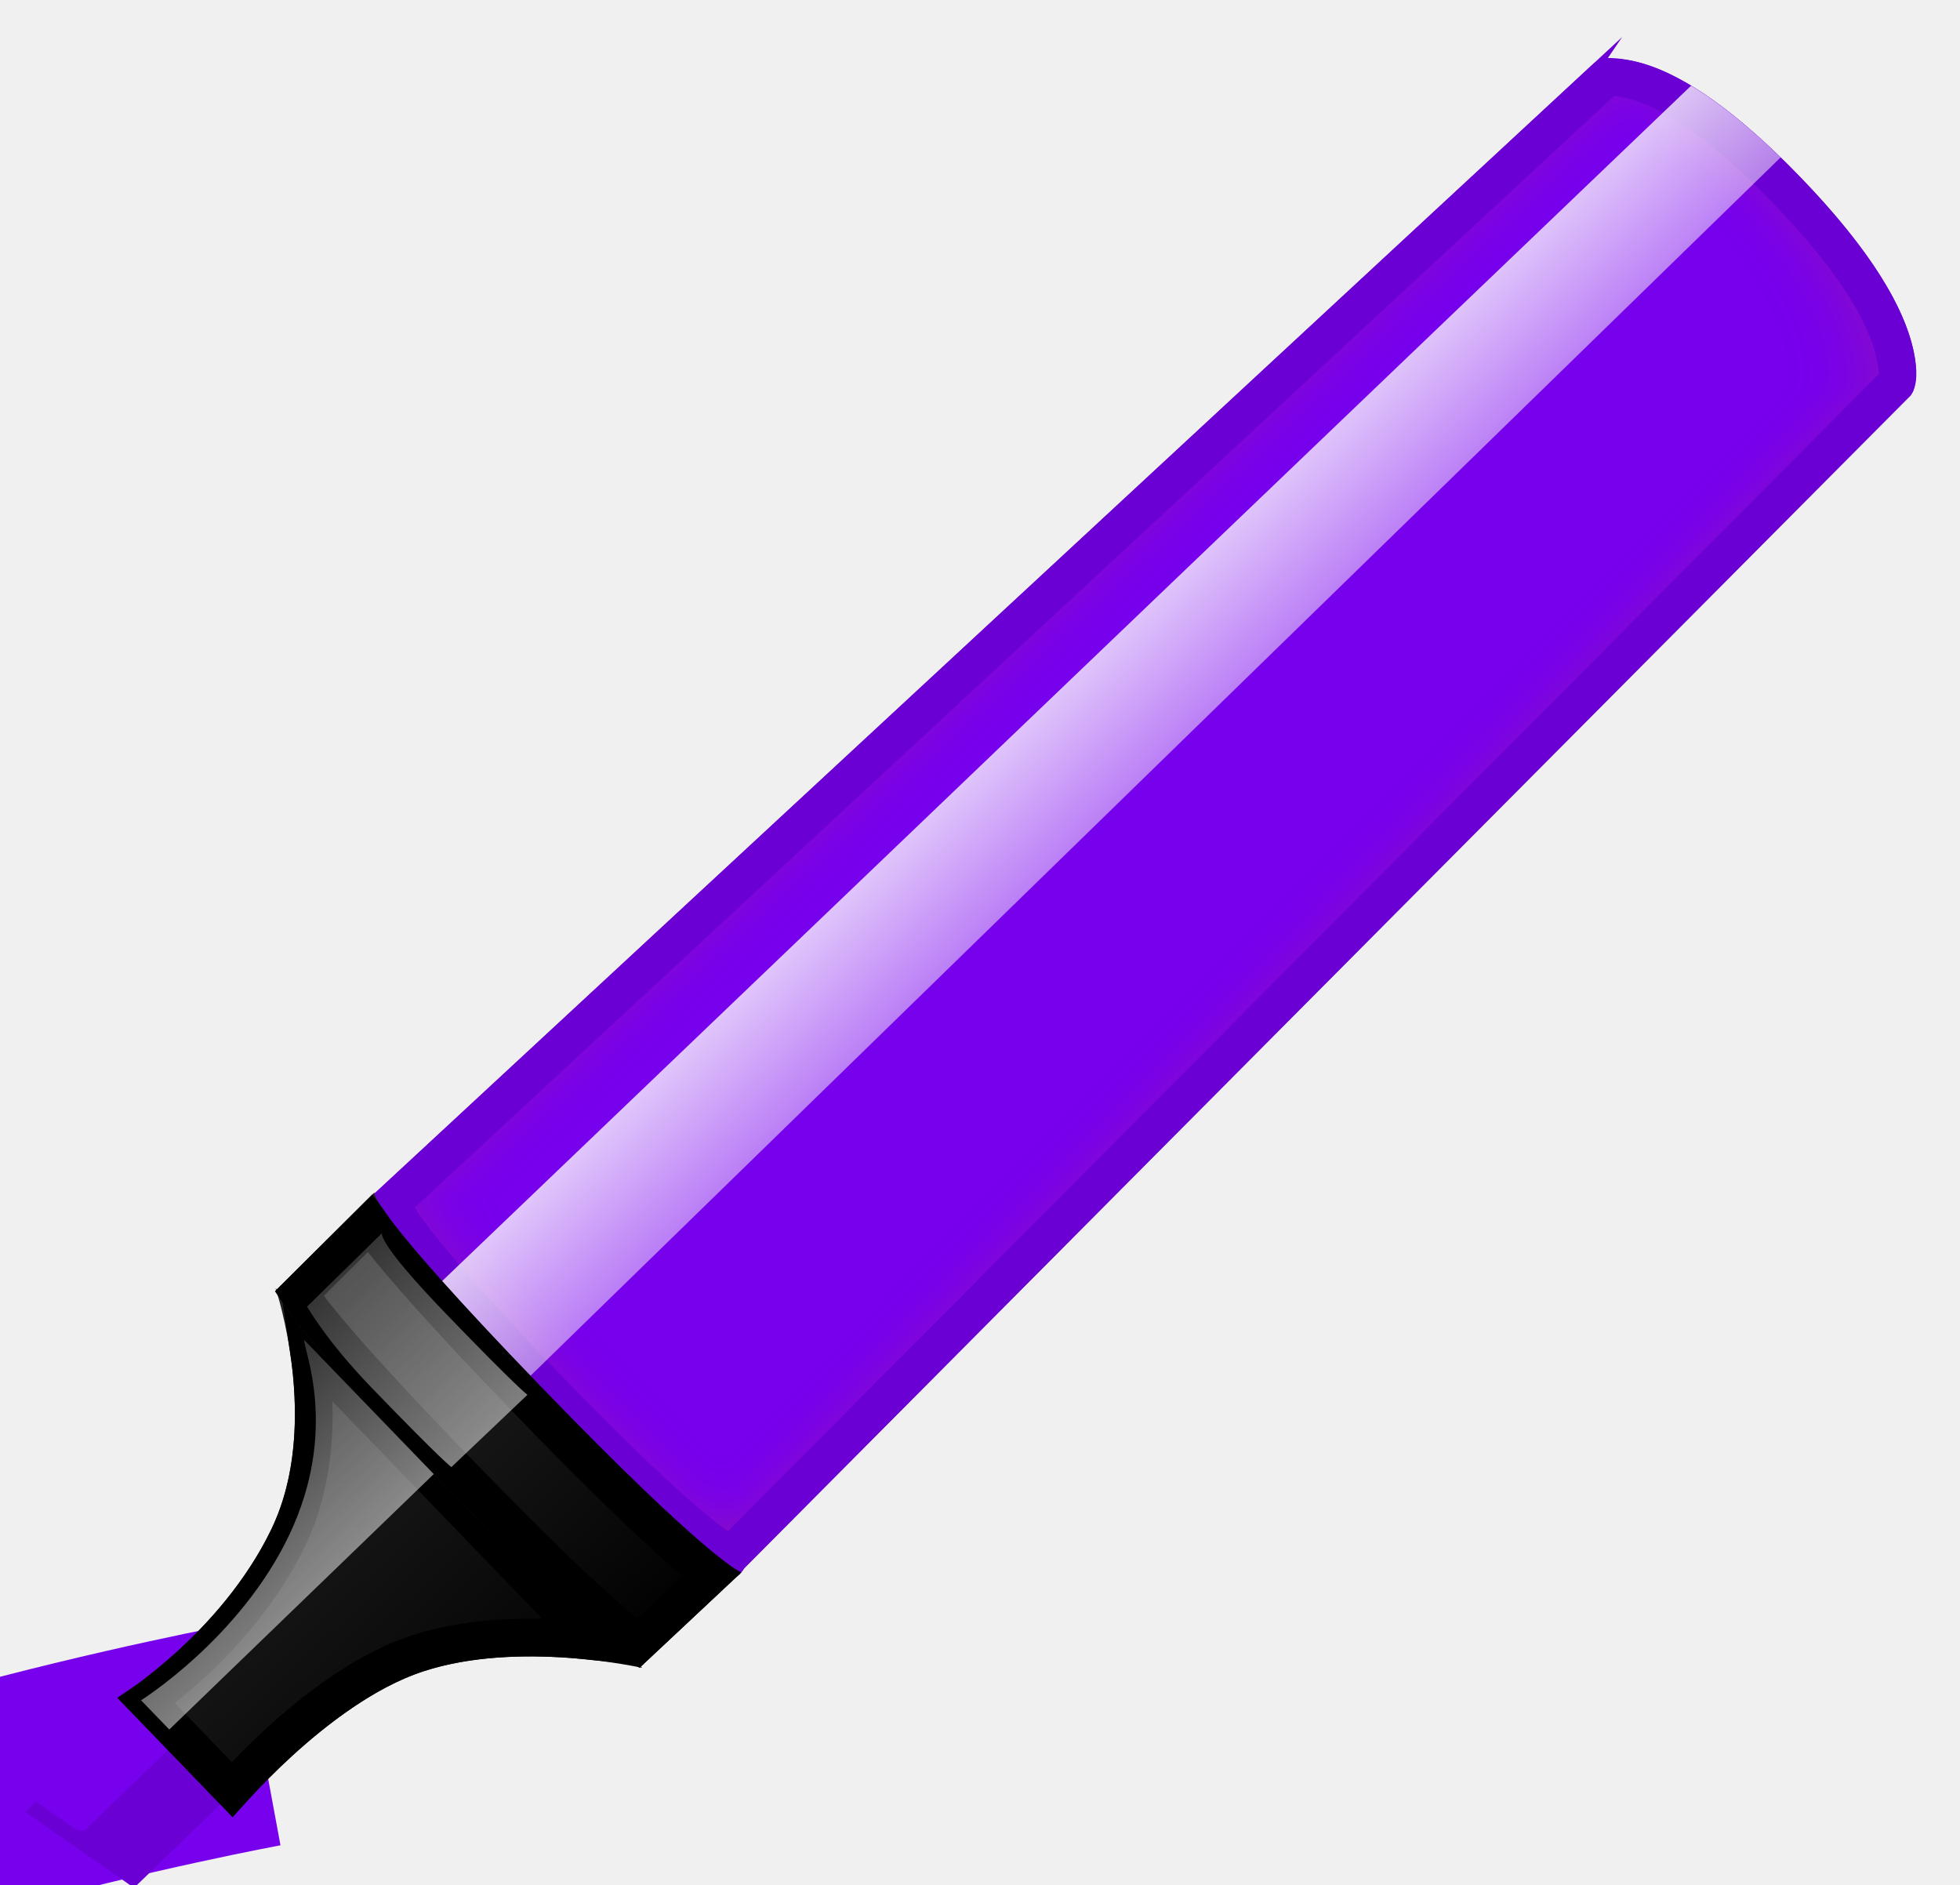
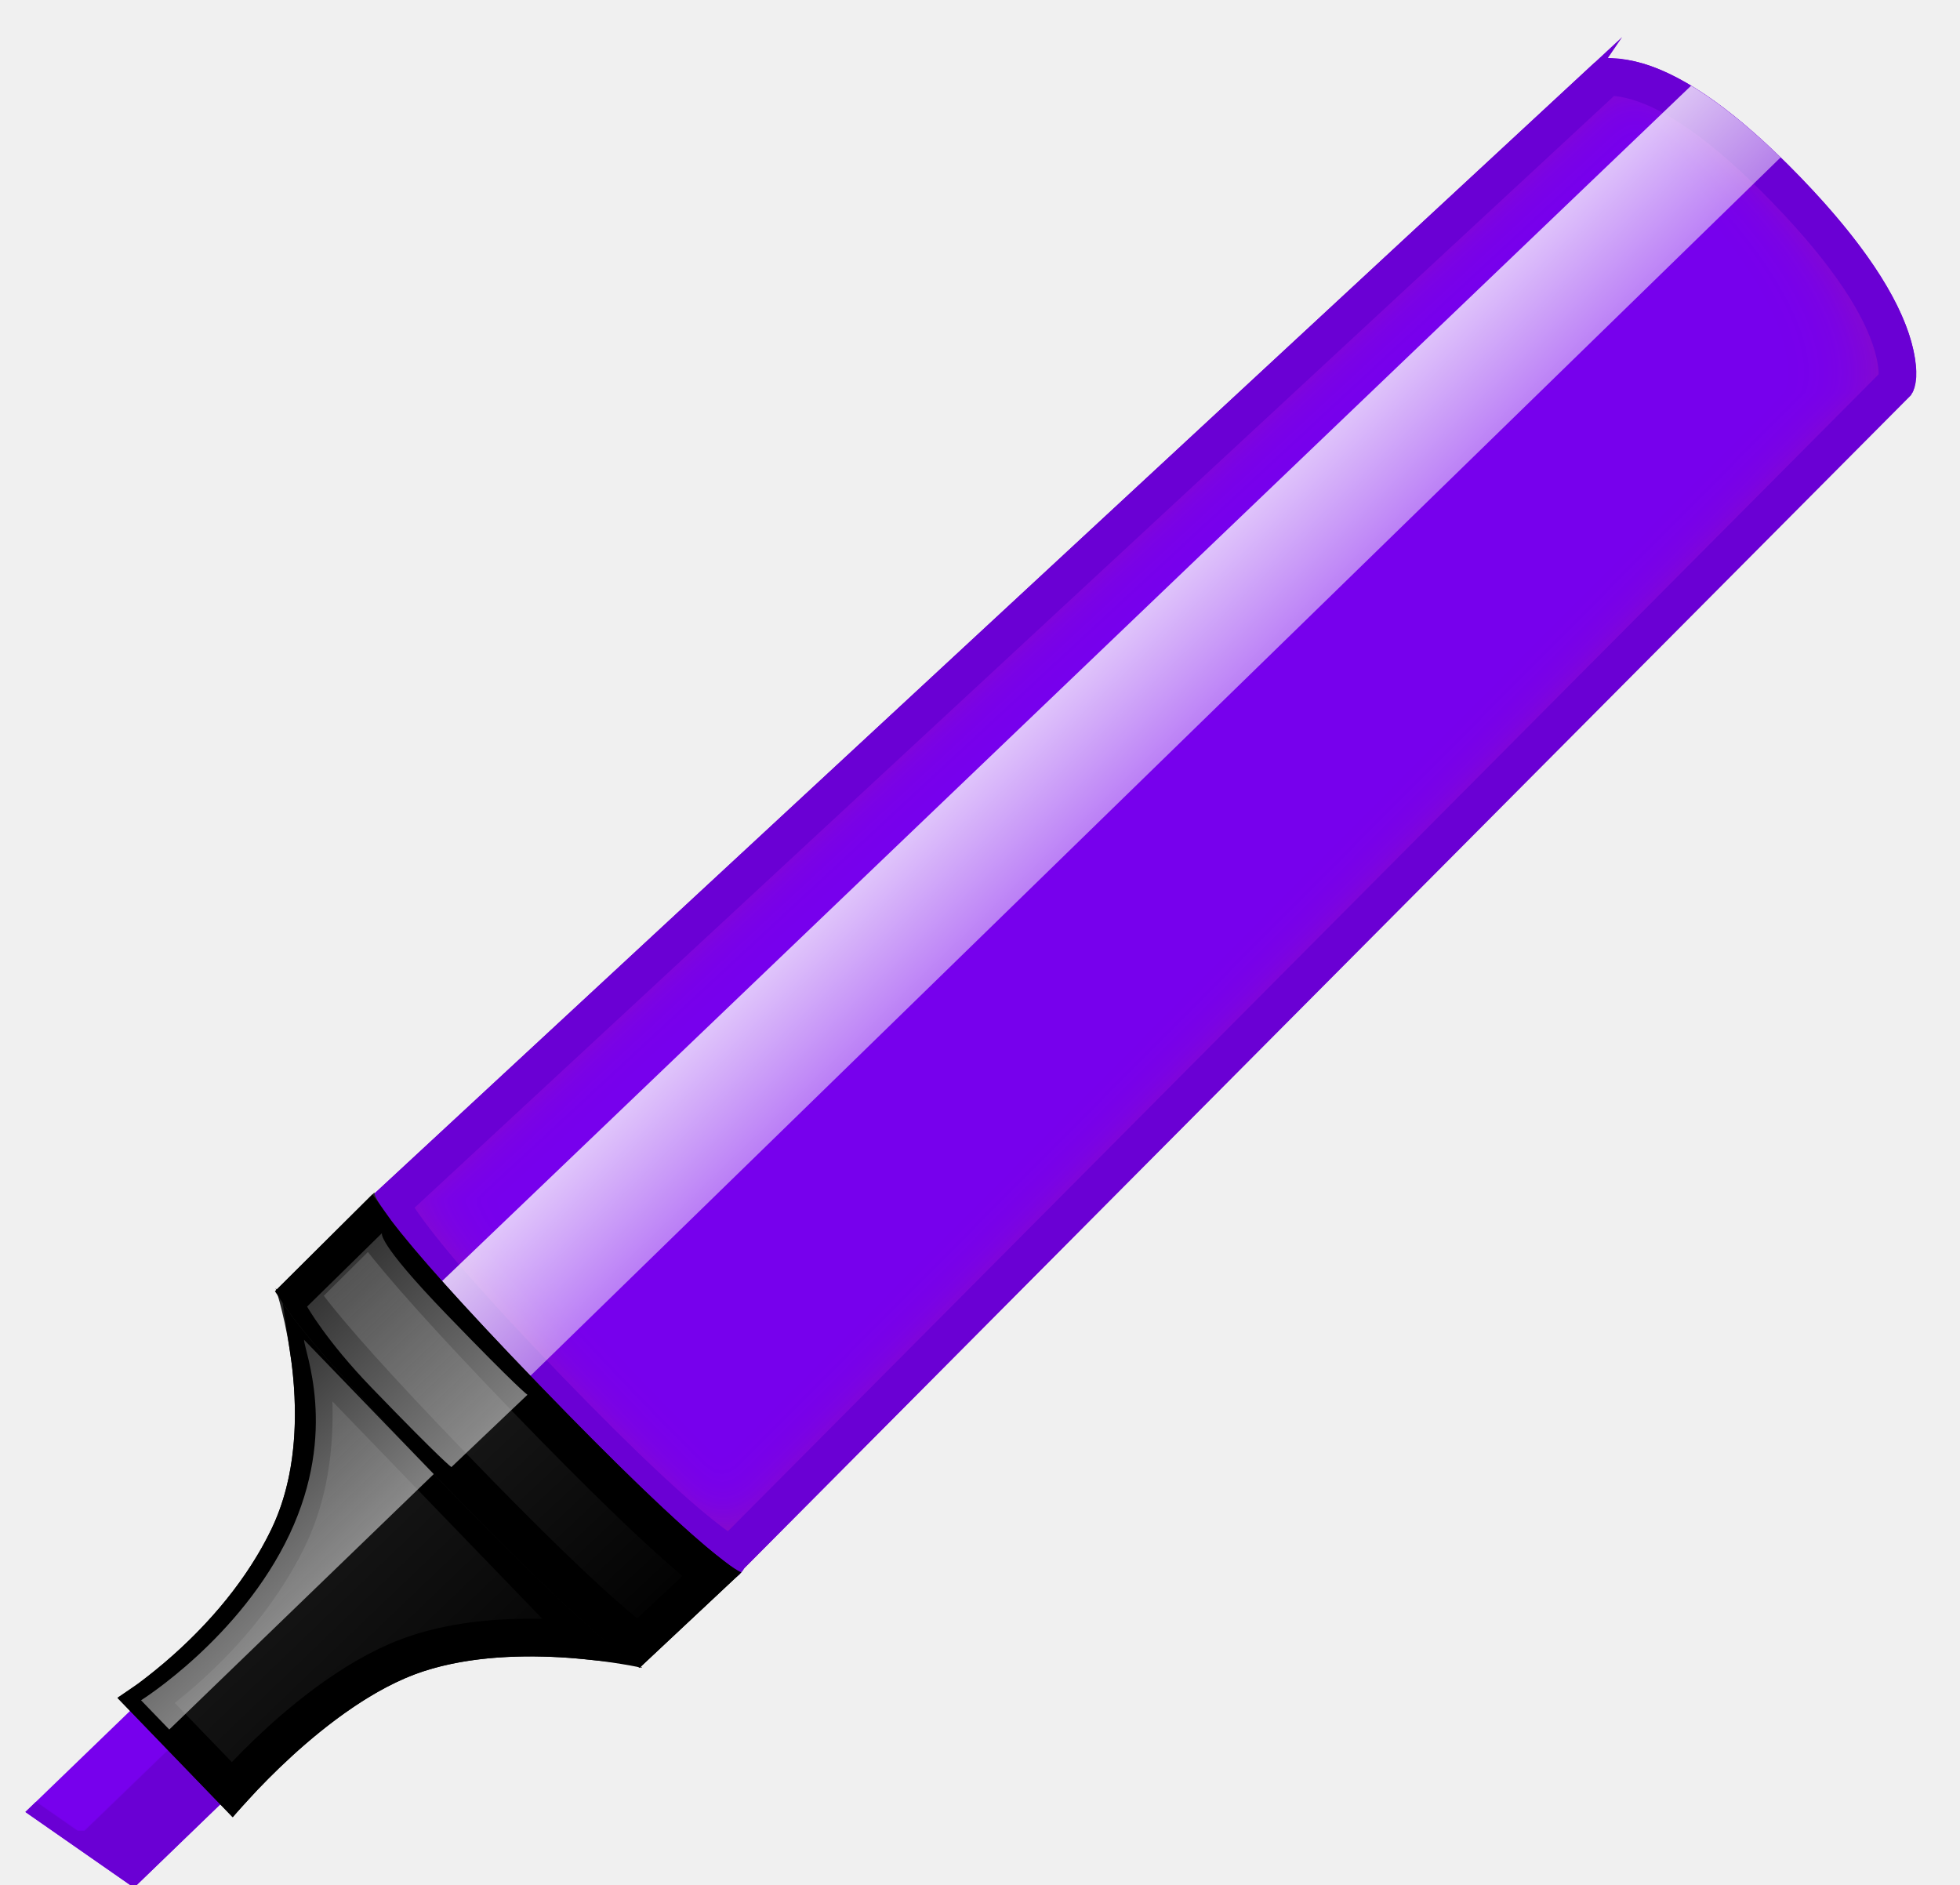
<svg xmlns="http://www.w3.org/2000/svg" xmlns:xlink="http://www.w3.org/1999/xlink" width="26px" height="25px" viewBox="0 0 26 25" version="1.1">
  <defs>
    <polygon id="path-1" points="0 2.692 0.339 4.415 2.032 4.415 2.032 2.692" />
    <filter x="-24.6%" y="-29.0%" width="149.2%" height="158.0%" filterUnits="objectBoundingBox" id="filter-2">
      <feOffset dx="0" dy="-1" in="SourceAlpha" result="shadowOffsetInner1" />
      <feComposite in="shadowOffsetInner1" in2="SourceAlpha" operator="arithmetic" k2="-1" k3="1" result="shadowInnerInner1" />
      <feColorMatrix values="0 0 0 0 0.416   0 0 0 0 0   0 0 0 0 0.831  0 0 0 1 0" type="matrix" in="shadowInnerInner1" />
    </filter>
    <linearGradient x1="50.602%" y1="0%" x2="50%" y2="100%" id="linearGradient-3">
      <stop stop-color="#242424" offset="0%" />
      <stop stop-color="#000000" offset="100%" />
    </linearGradient>
    <path d="M1.93,4.654 C1.93,4.654 3.879,4.43 5.089,5.015 C6.298,5.6 7.213,7 7.213,7 L7.213,0 C7.213,0 6.4,1.723 4.957,2.259 C3.513,2.796 1.93,2.454 1.93,2.454 L1.93,4.654 Z" id="path-4" />
    <path d="M-4.97379915e-14,3.446 C-4.97379915e-14,6.892 0.305,6.994 0.305,6.994 L22.451,6.539 C22.451,6.539 23.365,6.241 23.365,3.454 C23.365,0.666 22.451,0.461 22.451,0.461 L0.305,0.006 C0.305,0.006 -4.97379915e-14,-9.48642206e-14 -4.97379915e-14,3.446 Z" id="path-5" />
    <filter x="-2.1%" y="-7.2%" width="104.3%" height="114.3%" filterUnits="objectBoundingBox" id="filter-7">
      <feGaussianBlur stdDeviation="0.5" in="SourceAlpha" result="shadowBlurInner1" />
      <feOffset dx="0" dy="0" in="shadowBlurInner1" result="shadowOffsetInner1" />
      <feComposite in="shadowOffsetInner1" in2="SourceAlpha" operator="arithmetic" k2="-1" k3="1" result="shadowInnerInner1" />
      <feColorMatrix values="0 0 0 0 0.846   0 0 0 0 0.296   0 0 0 0 0.003  0 0 0 0.5 0" type="matrix" in="shadowInnerInner1" />
    </filter>
    <linearGradient x1="50%" y1="0%" x2="50%" y2="100%" id="linearGradient-8">
      <stop stop-color="#FFFFFF" stop-opacity="0.776" offset="0%" />
      <stop stop-color="#FFFFFF" stop-opacity="0.493" offset="100%" />
    </linearGradient>
    <linearGradient x1="50.602%" y1="0%" x2="50%" y2="100%" id="linearGradient-9">
      <stop stop-color="#282828" offset="0%" />
      <stop stop-color="#000000" offset="100%" />
    </linearGradient>
    <path d="M7.213,6.976 L9.041,7.003 C9.041,7.003 8.838,6.675 8.838,3.349 C8.838,0.024 9.041,-0.003 9.041,-0.003 L7.213,0.024 C7.213,0.024 7.01,-1.54055089e-07 7.01,3.338 C7.01,6.677 7.213,6.976 7.213,6.976 Z" id="path-10" />
    <filter x="0.0%" y="0.0%" width="100.0%" height="100.0%" filterUnits="objectBoundingBox" id="filter-11">
      <feOffset dx="0" dy="0" in="SourceAlpha" result="shadowOffsetInner1" />
      <feComposite in="shadowOffsetInner1" in2="SourceAlpha" operator="arithmetic" k2="-1" k3="1" result="shadowInnerInner1" />
      <feColorMatrix values="0 0 0 0 0   0 0 0 0 0   0 0 0 0 0  0 0 0 1 0" type="matrix" in="shadowInnerInner1" />
    </filter>
    <linearGradient x1="50.602%" y1="0%" x2="50%" y2="100%" id="linearGradient-12">
      <stop stop-color="#FCFCFC" stop-opacity="0.21" offset="0%" />
      <stop stop-color="#FFFFFF" stop-opacity="0.5" offset="100%" />
    </linearGradient>
  </defs>
  <g id="Page-1" stroke="none" stroke-width="1" fill="none" fill-rule="evenodd">
-     <g id="Group" transform="translate(-196, 23)" stroke="#7700ED" stroke-width="3">
-       <path d="M199.448,0 C199.448,0 170.749,5.304 213.388,9.314 C256.027,13.324 197.808,30.012 197.808,30.012" id="Path-205" />
-     </g>
    <g id="画笔" transform="translate(-192, -2)">
      <g id="紫色" transform="translate(204.4074, 15.5) rotate(-44) translate(-204.4074, -15.5) translate(188.4074, 12)">
        <g id="Rectangle-57">
          <use fill="#7700ED" fill-rule="evenodd" xlink:href="#path-1" />
          <use fill="black" fill-opacity="1" filter="url(#filter-2)" xlink:href="#path-1" />
        </g>
        <g id="Rectangle-58">
          <use fill="url(#linearGradient-3)" fill-rule="evenodd" xlink:href="#path-4" />
          <path stroke="#000000" stroke-width="0.5" d="M2.18,4.382 C2.771,4.343 3.41,4.353 4.017,4.447 C4.465,4.516 4.863,4.628 5.198,4.79 C5.629,4.998 6.047,5.312 6.448,5.702 C6.631,5.881 6.803,6.068 6.963,6.258 L6.963,0.894 C6.846,1.058 6.72,1.219 6.583,1.374 C6.128,1.89 5.616,2.281 5.044,2.494 C4.922,2.539 4.798,2.579 4.671,2.614 C3.866,2.836 3.018,2.855 2.234,2.755 C2.215,2.753 2.197,2.751 2.18,2.748 L2.18,4.382 Z" />
        </g>
        <g id="Rectangle-59-+-Rectangle-58" transform="translate(8.634921, -0)">
          <mask id="mask-6" fill="white">
            <use xlink:href="#path-5" />
          </mask>
          <g id="Rectangle-59">
            <use fill="#7700ED" fill-rule="evenodd" xlink:href="#path-5" />
            <use fill="black" fill-opacity="1" filter="url(#filter-7)" xlink:href="#path-5" />
            <path stroke="#6A00D4" stroke-width="0.5" d="M0.447,0.259 C0.432,0.311 0.415,0.383 0.399,0.478 C0.306,0.997 0.25,1.952 0.25,3.446 C0.25,4.941 0.306,5.917 0.399,6.471 C0.441,6.724 0.469,6.785 0.3,6.744 L22.373,6.301 C22.427,6.284 22.547,6.183 22.688,5.923 C22.952,5.435 23.115,4.635 23.115,3.454 C23.115,2.274 22.952,1.493 22.691,1.036 C22.555,0.798 22.442,0.716 22.446,0.711 L0.447,0.259 Z" />
          </g>
          <polygon id="Rectangle-58" fill="url(#linearGradient-8)" mask="url(#mask-6)" points="-0.353 3.187 23.365 3.08 23.365 1.572 -0.353 1.464" />
        </g>
        <g id="Rectangle-58">
          <use fill="url(#linearGradient-9)" fill-rule="evenodd" xlink:href="#path-10" />
          <use fill="black" fill-opacity="1" filter="url(#filter-11)" xlink:href="#path-10" />
          <path stroke="#000000" stroke-width="0.5" d="M7.199,0.273 L7.193,0.273 L7.198,0.273 C7.198,0.273 7.199,0.273 7.199,0.273 Z M7.388,0.27 C7.379,0.319 7.369,0.382 7.359,0.46 C7.297,0.962 7.26,1.887 7.26,3.338 C7.26,4.791 7.297,5.778 7.36,6.384 C7.376,6.543 7.392,6.656 7.403,6.729 L8.727,6.749 C8.715,6.665 8.703,6.565 8.691,6.449 C8.626,5.817 8.588,4.812 8.588,3.349 C8.588,1.885 8.627,0.936 8.691,0.396 C8.698,0.344 8.704,0.296 8.711,0.251 L7.388,0.27 Z" />
        </g>
        <path d="M7.243,3.327 L8.635,3.338 C8.635,3.338 8.604,3.203 8.604,1.835 C8.604,0.466 8.737,0.455 8.737,0.455 L7.345,0.466 C7.345,0.466 7.213,0.969 7.213,1.83 C7.213,3.204 7.243,3.327 7.243,3.327 Z" id="Rectangle-59" fill="url(#linearGradient-12)" />
        <path d="M2.133,3.231 L7.01,3.231 L7.01,0.754 C6.908,0.862 6.502,1.938 5.079,2.477 C3.657,3.015 2.133,2.692 2.133,2.692 L2.133,3.231 Z" id="Path-199" fill="url(#linearGradient-12)" />
      </g>
    </g>
  </g>
</svg>
